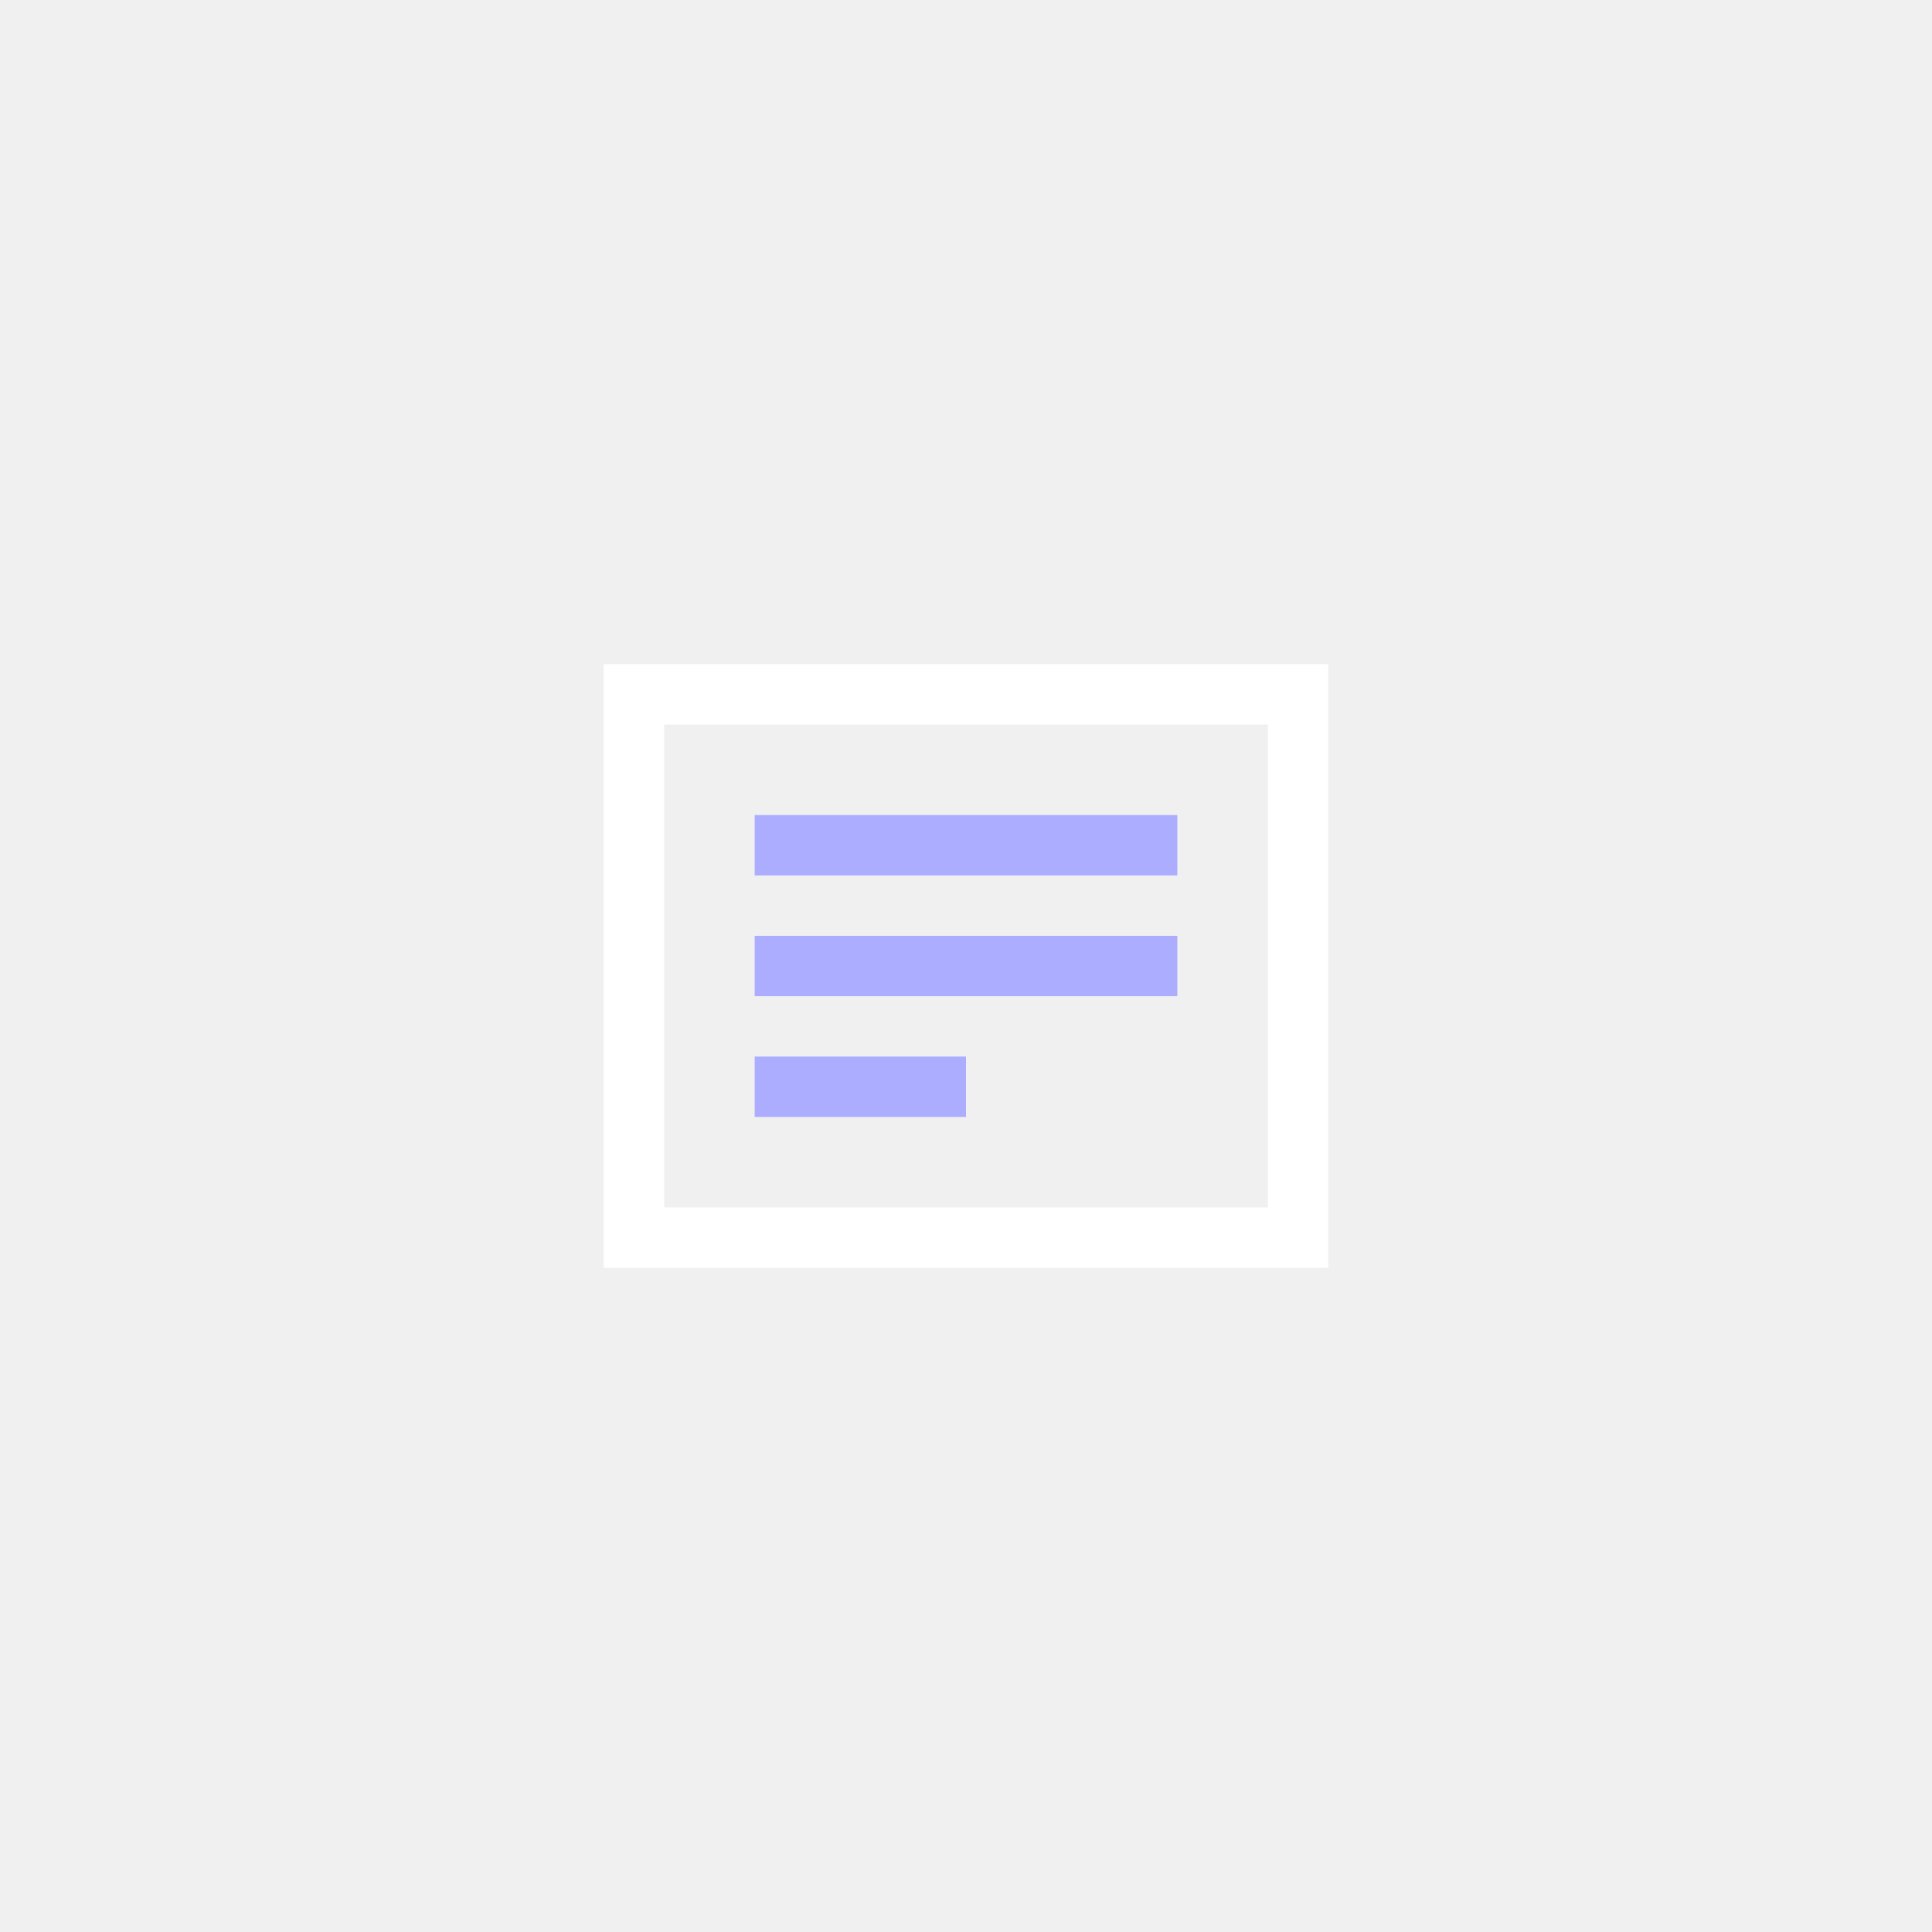
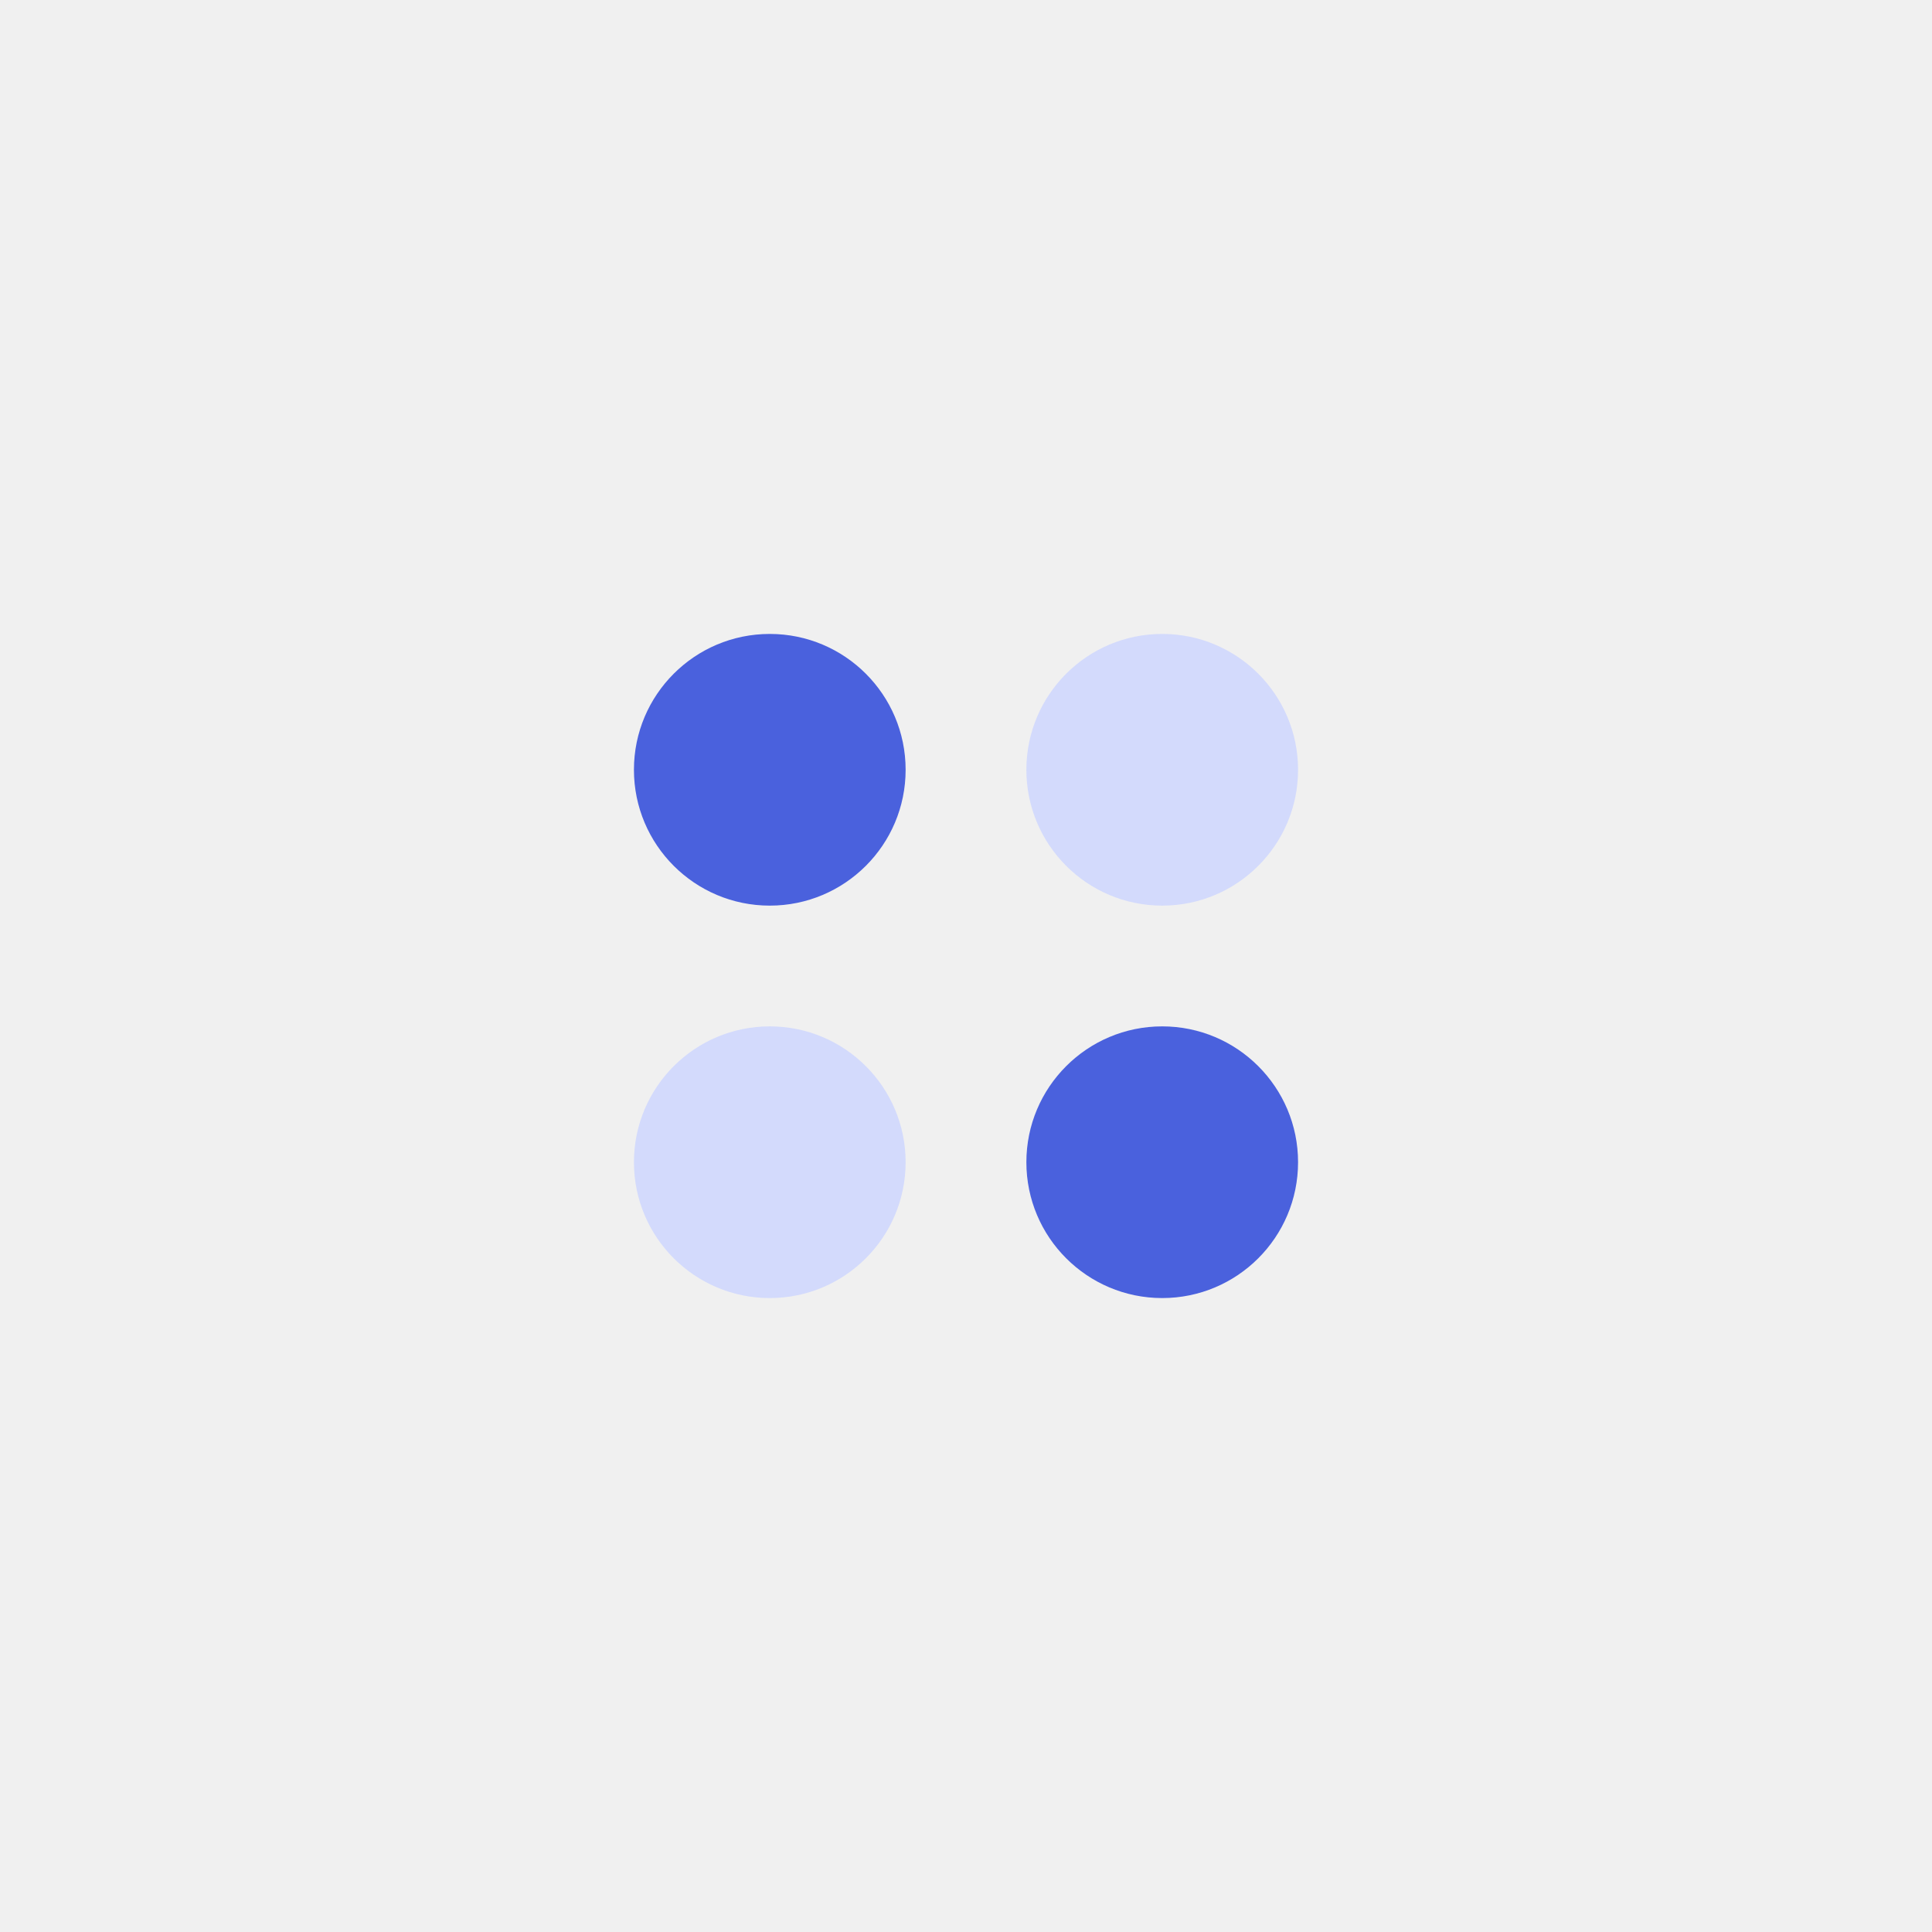
<svg xmlns="http://www.w3.org/2000/svg" width="64" height="64">
-   <g stroke-width="2" fill="none" fill-rule="evenodd" stroke-linecap="square">
-     <path stroke="#FFF" d="M21 23h22v18H21z" />
-     <path d="M26 28h12M26 32h12M26 36h5" stroke="#ACADFF" />
+   <g fill-rule="nonzero" fill="none">
+     <circle fill-opacity=".8" fill="#CCD4FF" cx="38.5" cy="25.5" r="4.5" />
+     <circle fill="#4A61DD" cx="25.5" cy="25.5" r="4.5" />
+     <circle fill="#4A61DD" cx="38.5" cy="38.5" r="4.5" />
+     <circle fill-opacity=".8" fill="#CCD4FF" cx="25.5" cy="38.5" r="4.5" />
  </g>
</svg>
